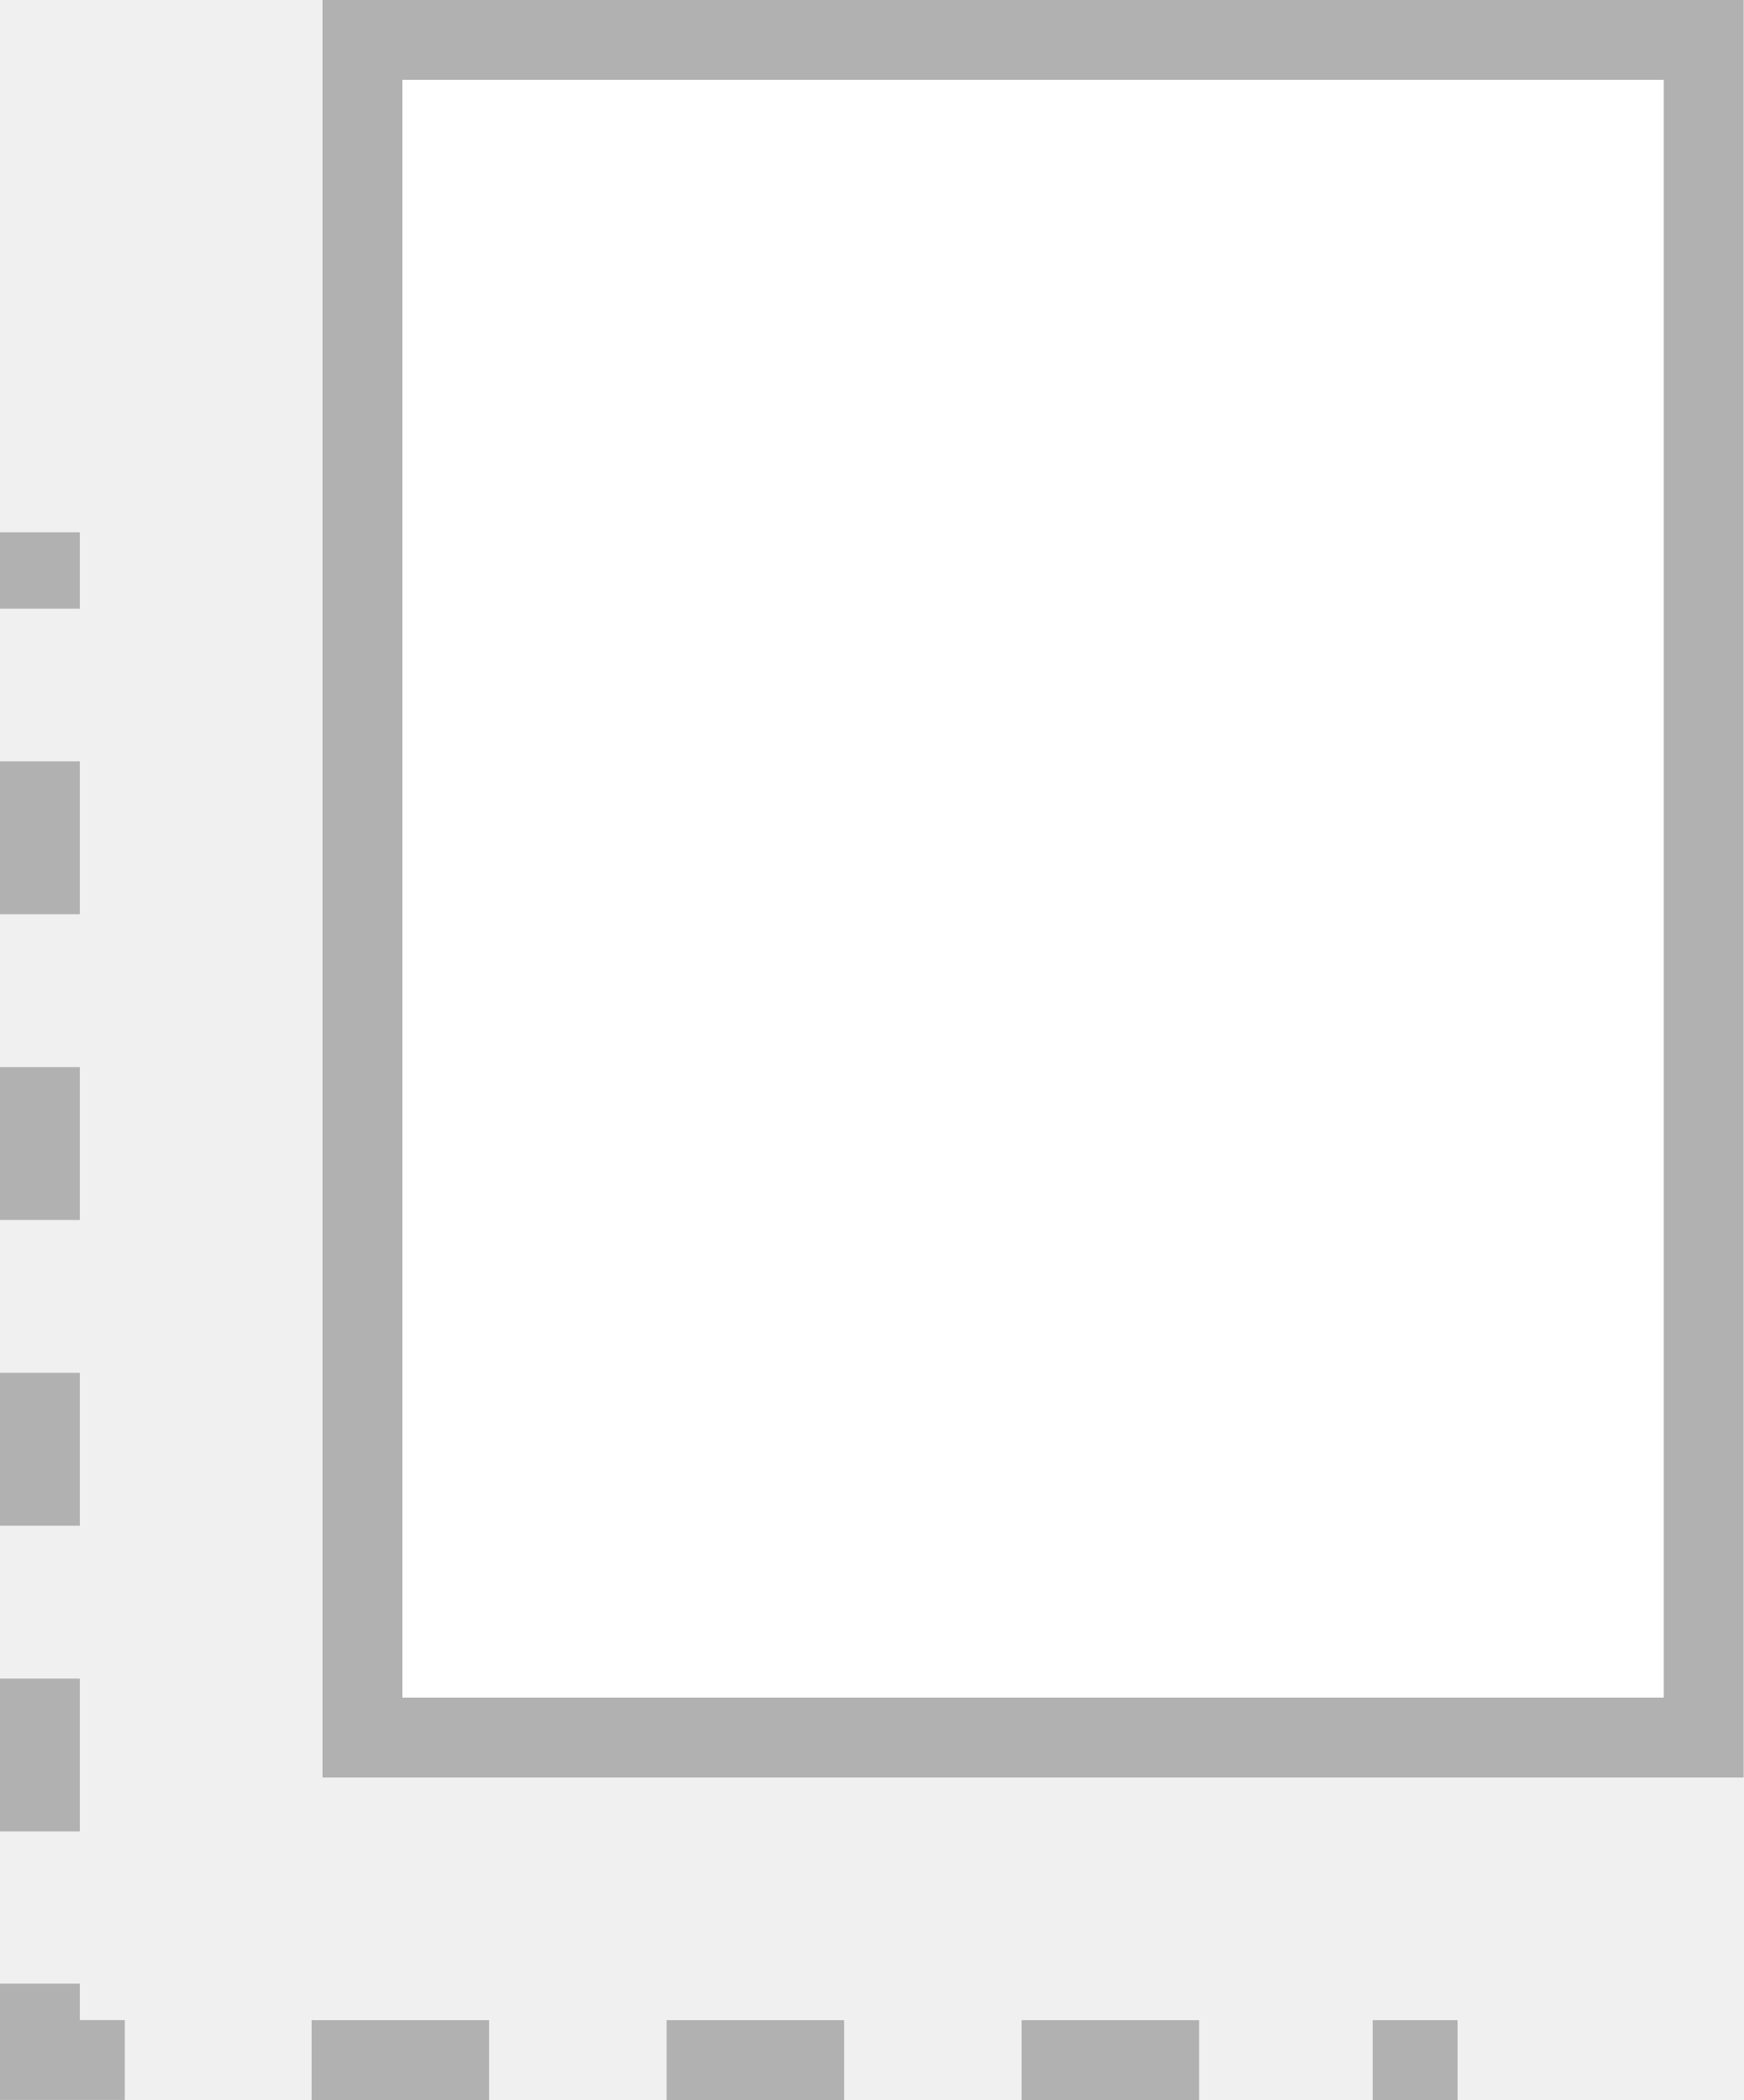
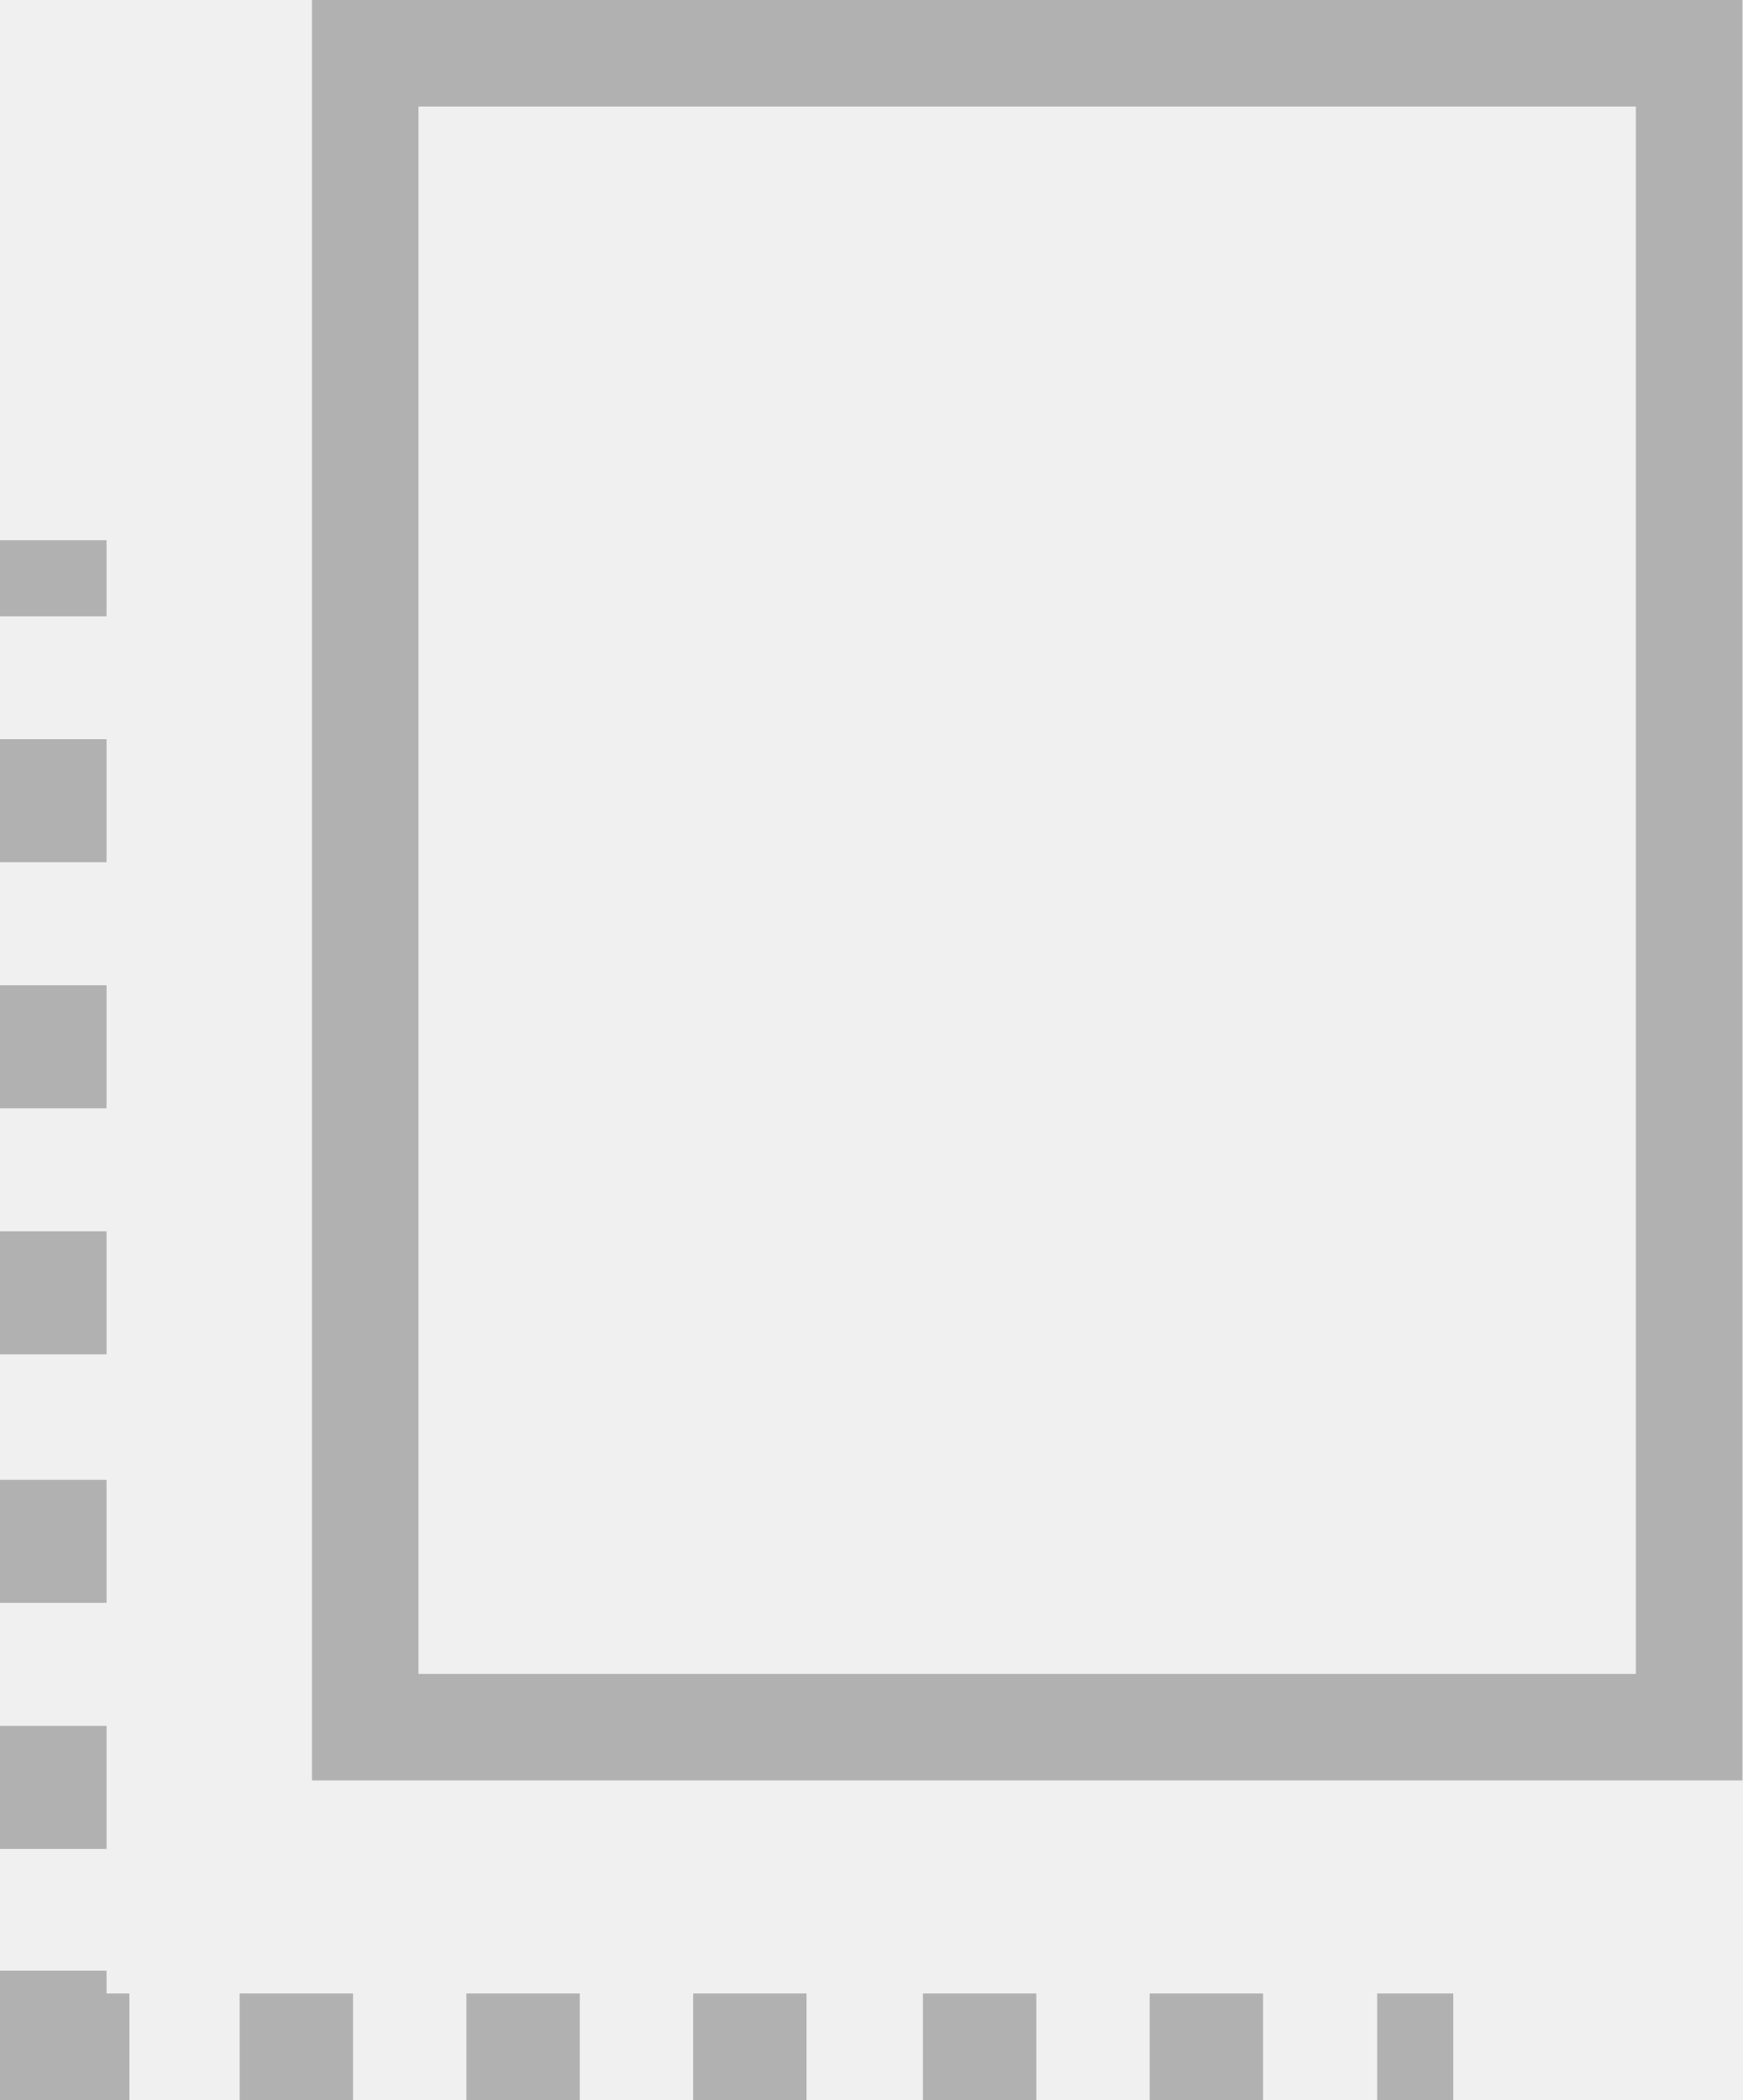
- <svg xmlns="http://www.w3.org/2000/svg" version="1.1" id="Ebene_1" x="0px" y="0px" width="20.541px" height="24.741px" viewBox="0 0 20.541 24.741" enable-background="new 0 0 20.541 24.741" xml:space="preserve">
+ <svg xmlns="http://www.w3.org/2000/svg" version="1.1" id="Ebene_1" x="0px" y="0px" width="22.9px" height="27.6px" viewBox="0 0 22.9 27.6" enable-background="new 0 0 22.9 27.6" xml:space="preserve">
+   <polygon fill="none" stroke="#B2B1B1" stroke-width="1.4" points="4.8,22.7 4.8,22.7 22.2,22.7 22.2,0.7 4.8,0.7 " />
  <g>
-     <polygon fill="#FFFFFF" points="4.27,20.471 4.27,20.471 20.07,20.471 20.07,0.47 4.27,0.47  " />
-     <polygon fill="none" stroke="#B2B1B1" stroke-width="0.941" points="4.27,20.471 4.27,20.471 20.07,20.471 20.07,0.47 4.27,0.47     " />
-     <line fill="none" stroke="#B2B1B1" stroke-width="0.941" stroke-dasharray="1.801,1.801" x1="0.47" y1="8.97" x2="0.47" y2="22.471" />
-     <line fill="none" stroke="#B2B1B1" stroke-width="0.941" stroke-dasharray="2.091,2.091" x1="3.671" y1="24.271" x2="15.171" y2="24.271" />
-     <path fill="none" stroke="#B2B1B1" stroke-width="0.941" d="M16.171,24.271h1 M0.47,23.37v0.9h1 M0.47,6.271v0.9" />
+     <g>
+       <line fill="none" stroke="#B2B1B1" stroke-width="1.4" x1="19.1" y1="26.9" x2="18.1" y2="26.9" />
+       <line fill="none" stroke="#B2B1B1" stroke-width="1.4" stroke-dasharray="1.49,1.49,1.49,1.49" x1="16.6" y1="26.9" x2="11.4" y2="26.9" />
+       <line fill="none" stroke="#B2B1B1" stroke-width="1.4" stroke-dasharray="1.49,1.49,1.49,1.49,1.49,1.49" x1="10.6" y1="26.9" x2="2.4" y2="26.9" />
+       <polyline fill="none" stroke="#B2B1B1" stroke-width="1.4" points="1.7,26.9 0.7,26.9 0.7,25.9   " />
+       <line fill="none" stroke="#B2B1B1" stroke-width="1.4" stroke-dasharray="1.617,1.617,1.617,1.617" x1="0.7" y1="24.3" x2="0.7" y2="18.6" />
+       <line fill="none" stroke="#B2B1B1" stroke-width="1.4" stroke-dasharray="1.617,1.617,1.617,1.617,1.617,1.617" x1="0.7" y1="17.8" x2="0.7" y2="8.9" />
+       <line fill="none" stroke="#B2B1B1" stroke-width="1.4" x1="0.7" y1="8.1" x2="0.7" y2="7.1" />
+     </g>
  </g>
</svg>
